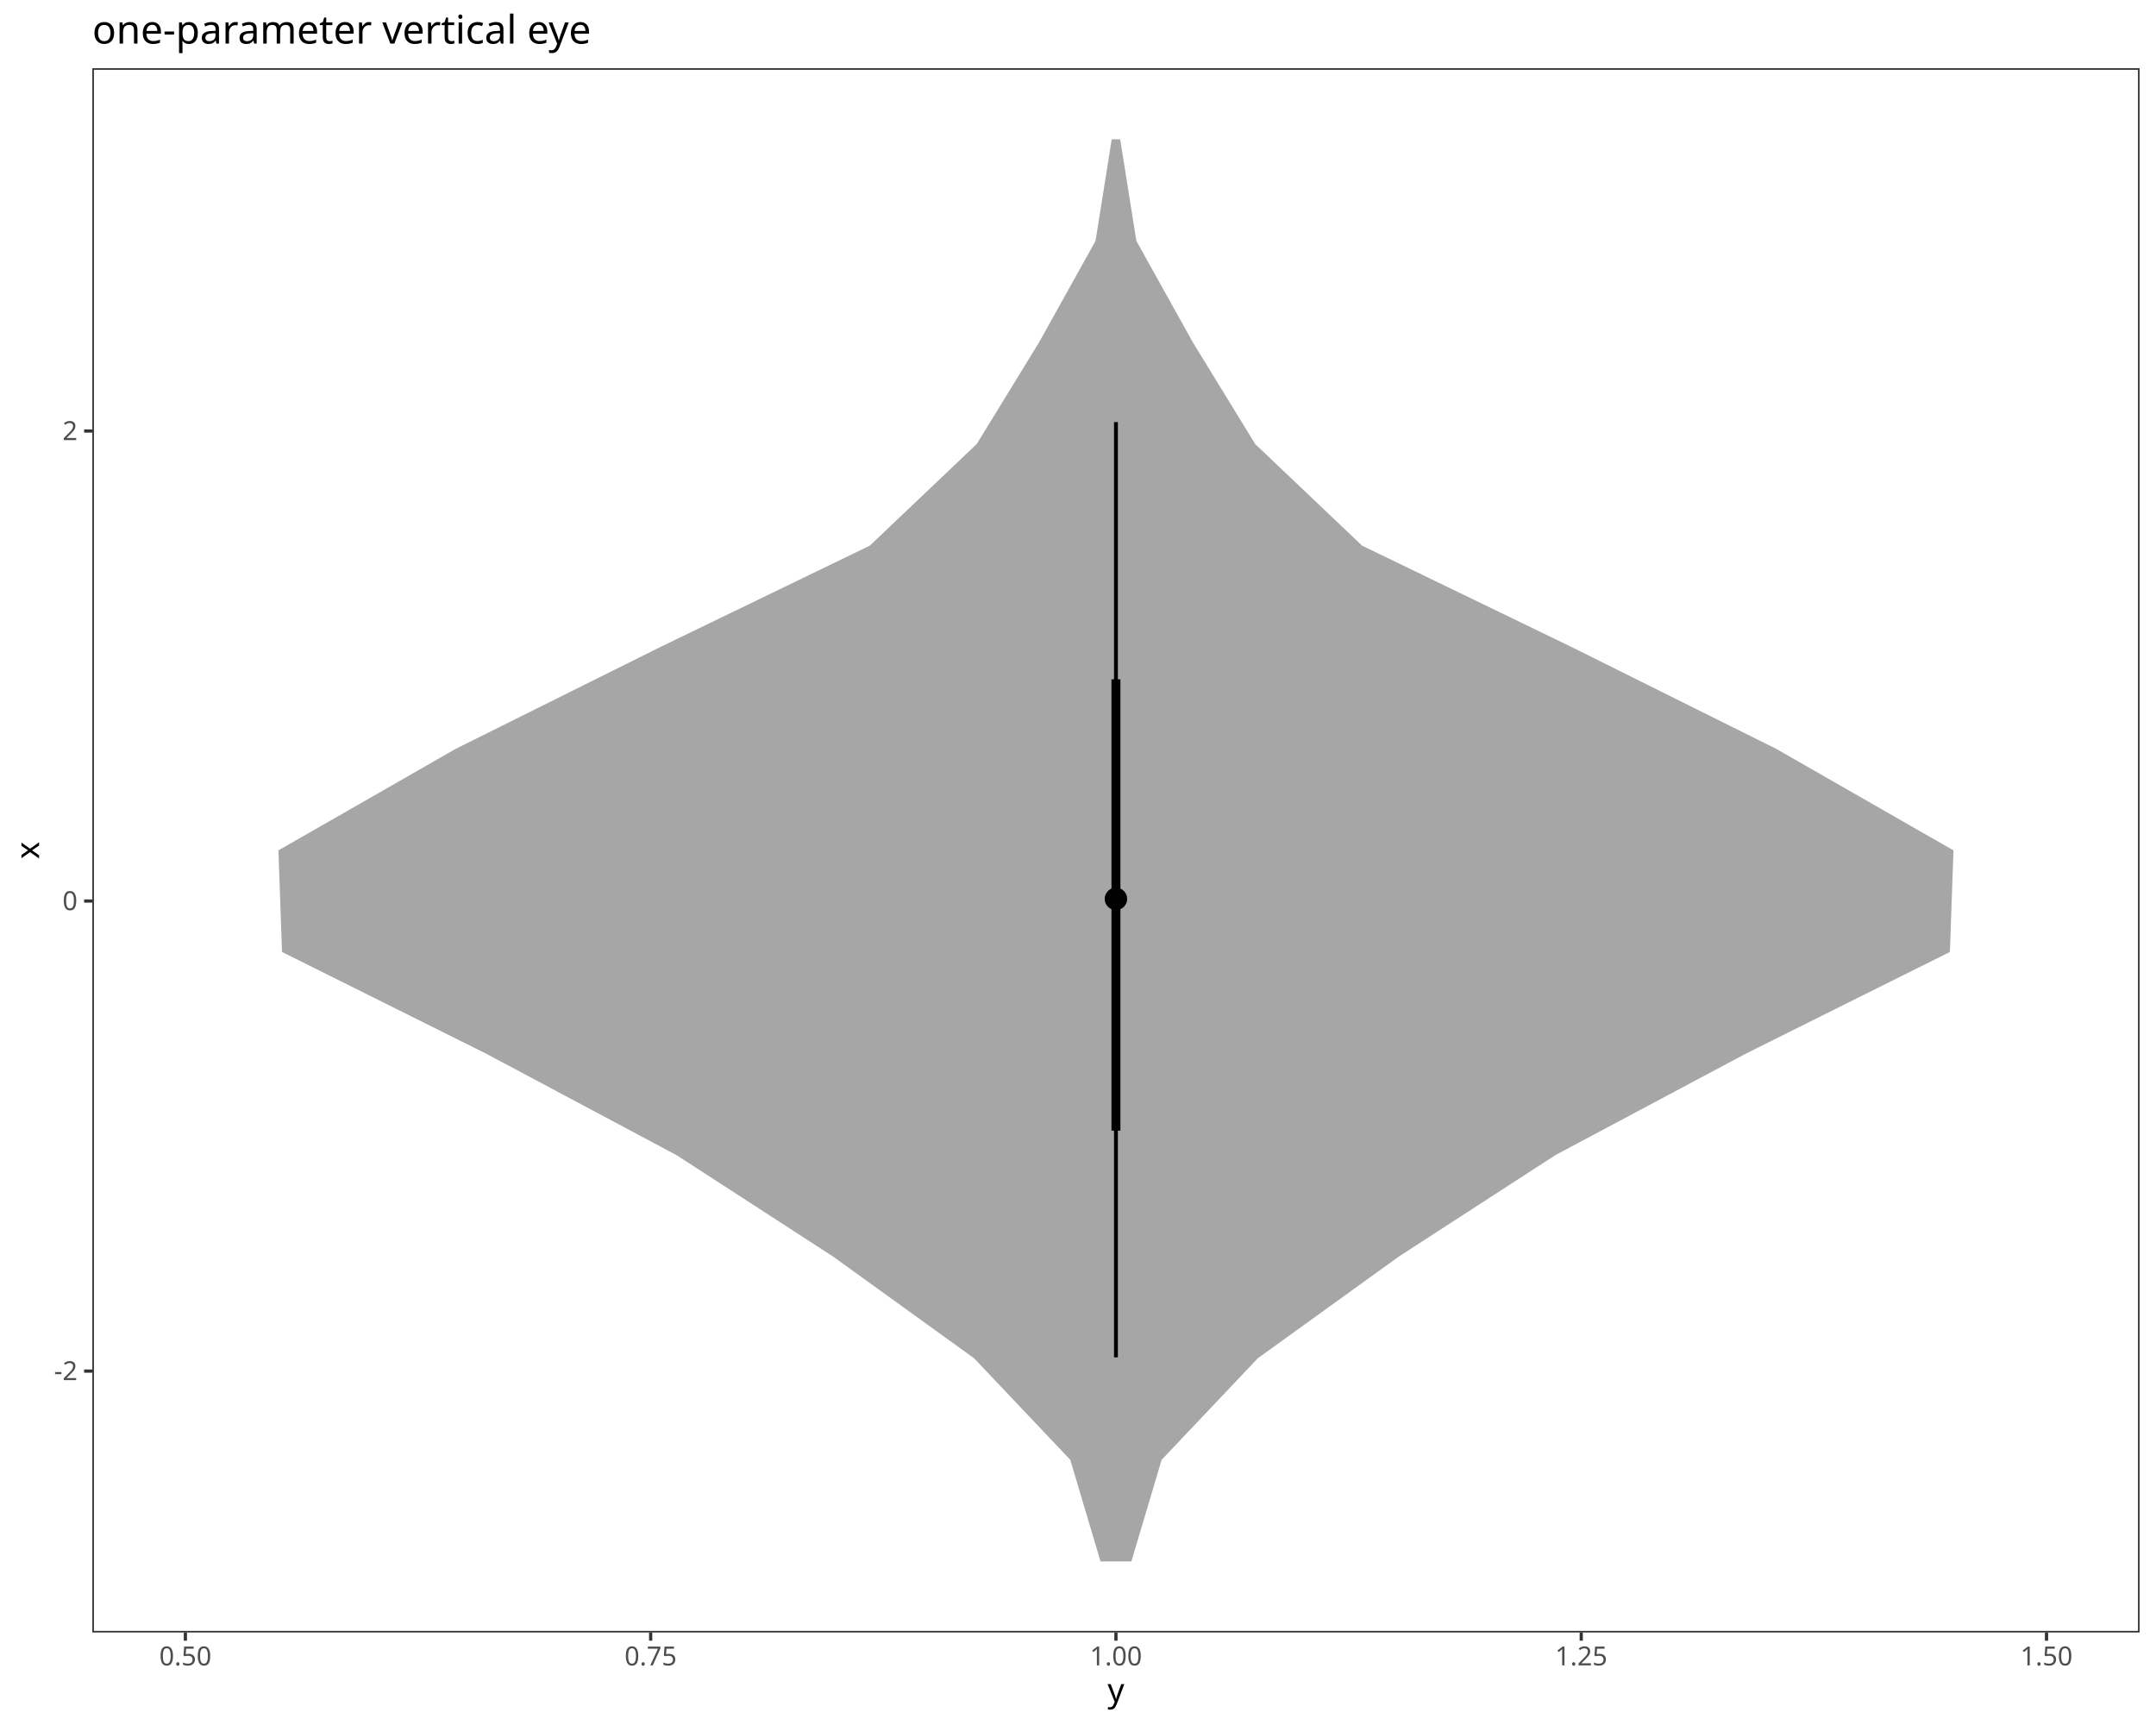
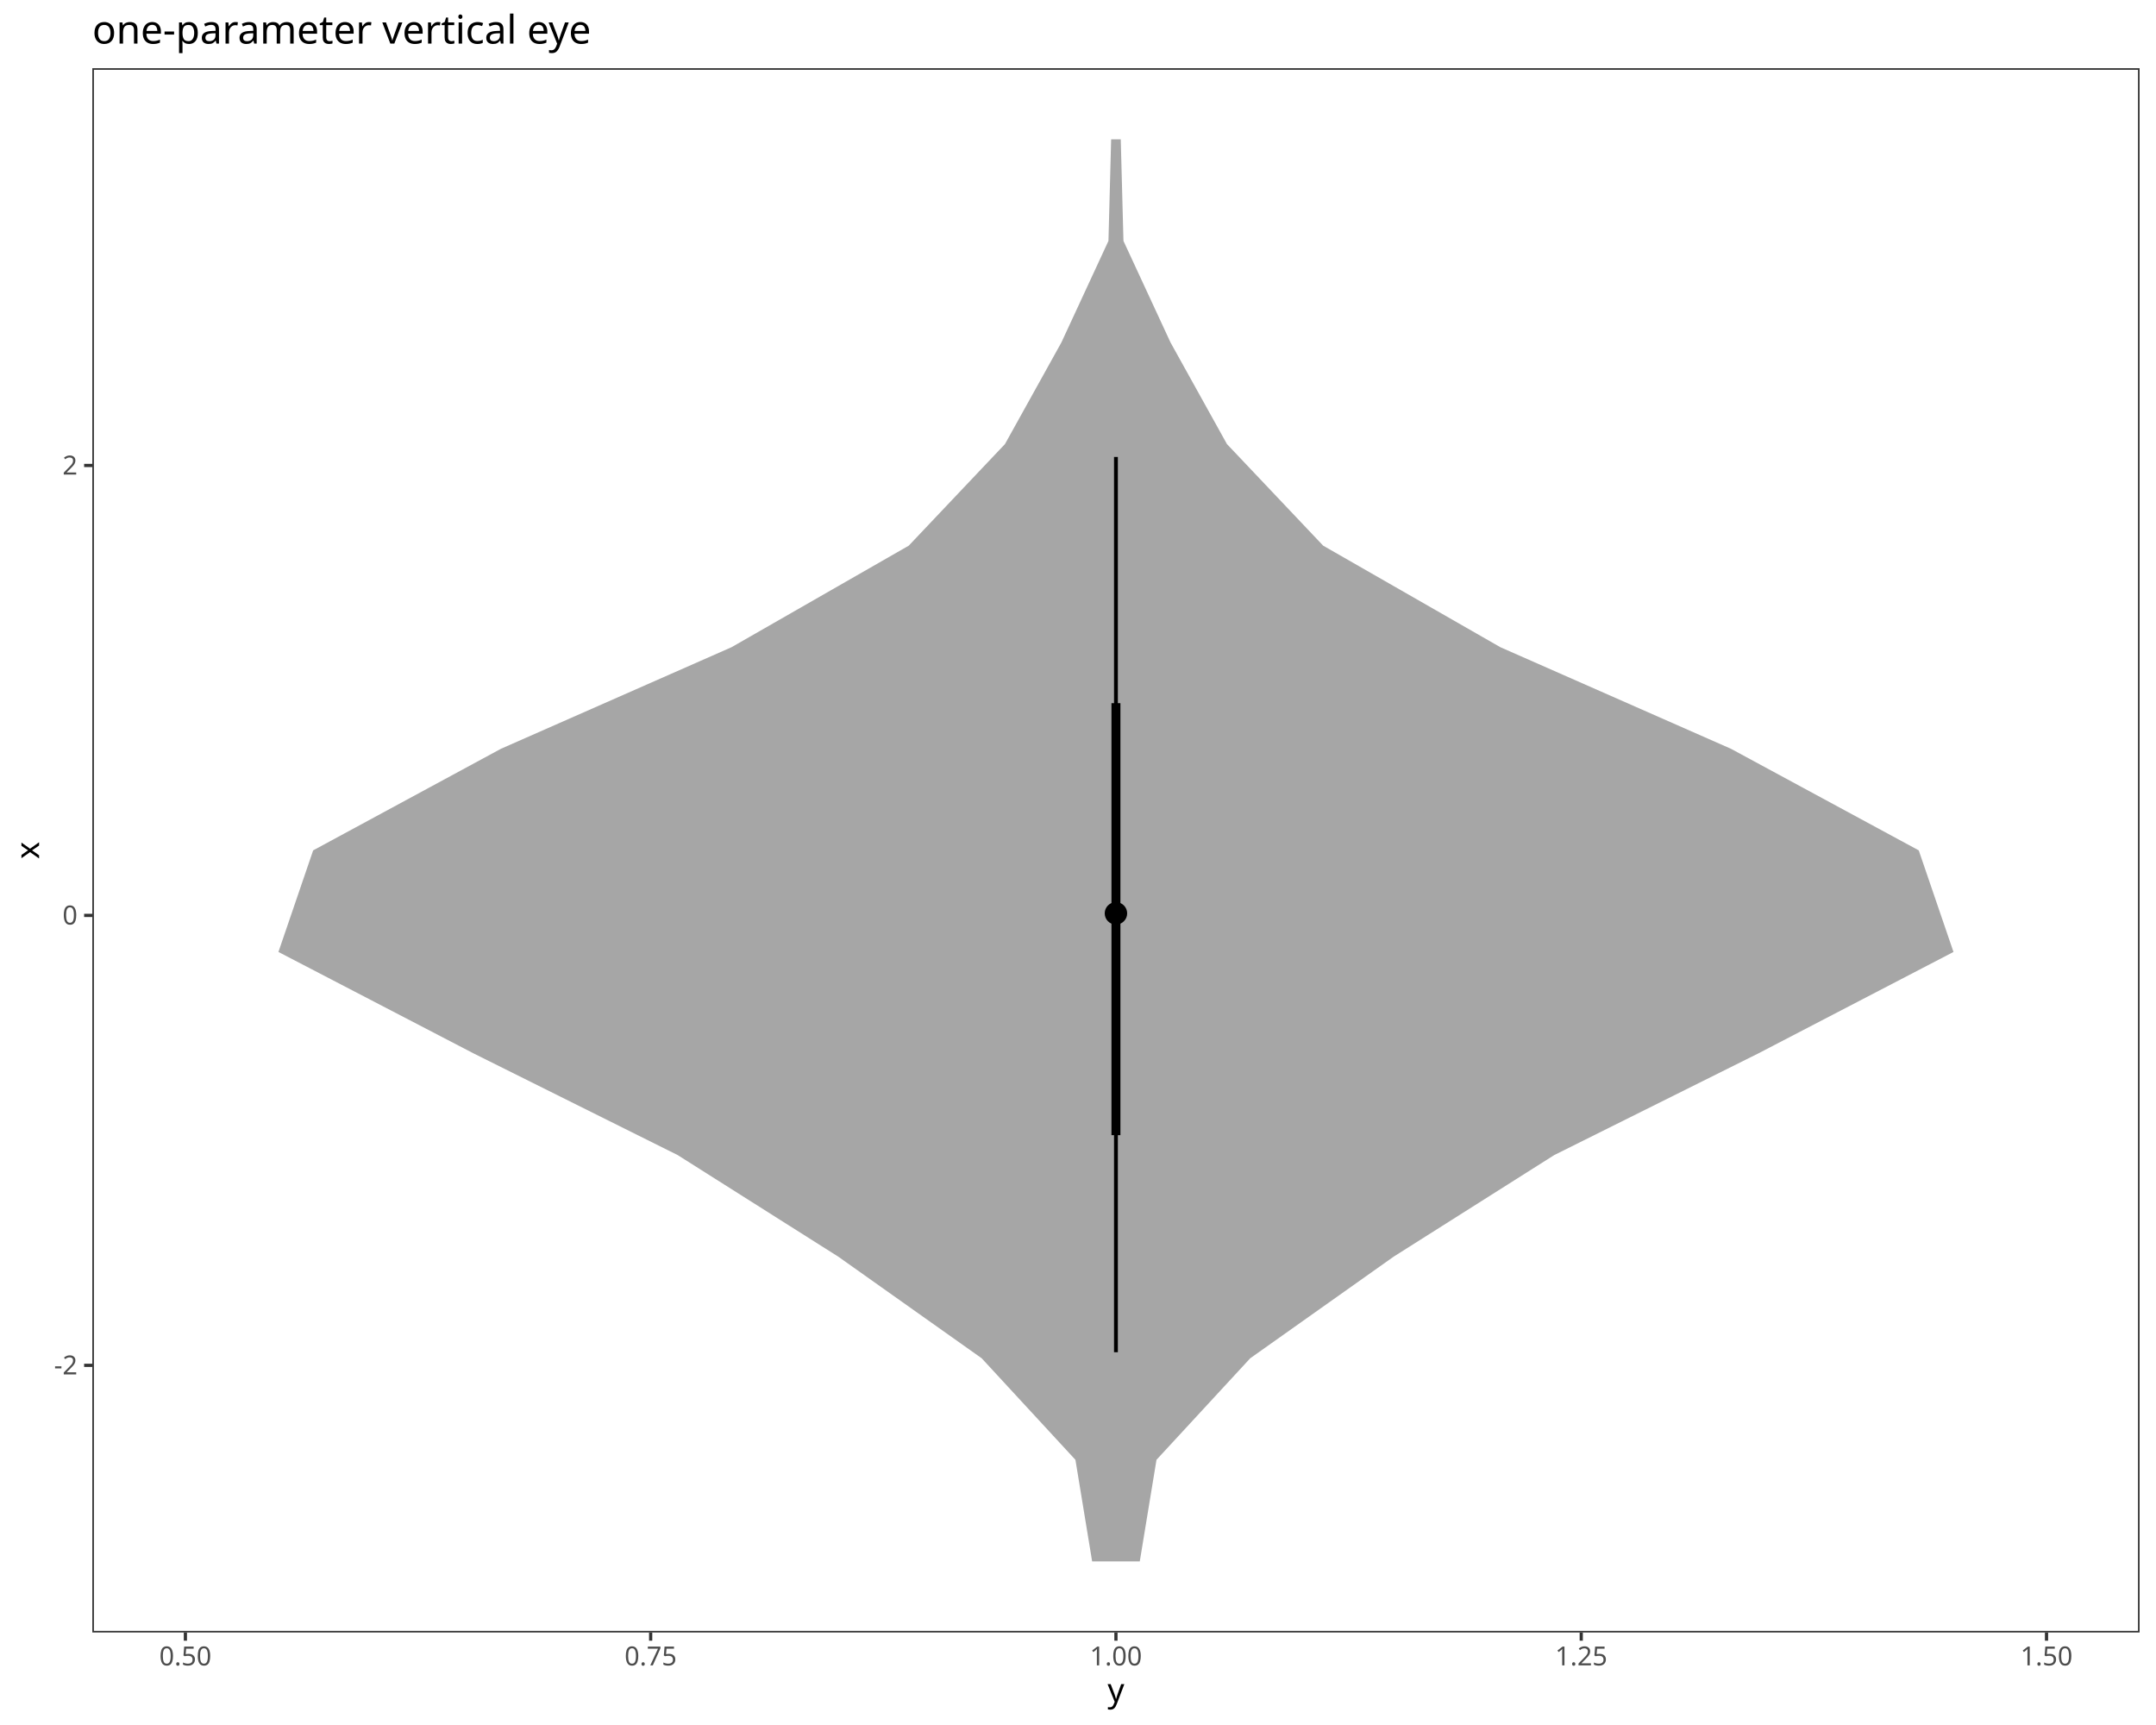
<svg xmlns="http://www.w3.org/2000/svg" class="svglite" data-engine-version="2.0" width="720.00pt" height="576.00pt" viewBox="0 0 720.00 576.00">
  <defs>
    <style type="text/css">
    .svglite line, .svglite polyline, .svglite polygon, .svglite path, .svglite rect, .svglite circle {
      fill: none;
      stroke: #000000;
      stroke-linecap: round;
      stroke-linejoin: round;
      stroke-miterlimit: 10.00;
    }
  </style>
  </defs>
  <rect width="100%" height="100%" style="stroke: none; fill: #FFFFFF;" />
  <defs>
    <clipPath id="cpMC4wMHw3MjAuMDB8MC4wMHw1NzYuMDA=">
      <rect x="0.00" y="0.00" width="720.00" height="576.00" />
    </clipPath>
  </defs>
  <g clip-path="url(#cpMC4wMHw3MjAuMDB8MC4wMHw1NzYuMDA=)">
    <rect x="0.00" y="0.00" width="720.00" height="576.00" style="stroke-width: 1.07; stroke: #FFFFFF; fill: #FFFFFF;" />
  </g>
  <defs>
    <clipPath id="cpMzAuODN8NzE0LjUyfDIyLjc4fDU0NS4xMQ==">
      <rect x="30.83" y="22.78" width="683.69" height="522.33" />
    </clipPath>
  </defs>
  <g clip-path="url(#cpMzAuODN8NzE0LjUyfDIyLjc4fDU0NS4xMQ==)">
    <rect x="30.83" y="22.78" width="683.69" height="522.33" style="stroke-width: 1.07; stroke: none; fill: #FFFFFF;" />
-     <polygon points="377.83,521.37 387.93,487.45 420.05,453.54 467.08,419.62 519.44,385.70 583.11,351.78 651.17,317.87 652.37,283.95 593.13,250.03 524.96,216.11 454.88,182.20 419.18,148.28 398.38,114.36 379.49,80.44 374.09,46.53 371.26,46.53 365.86,80.44 346.97,114.36 326.17,148.28 290.47,182.20 220.39,216.11 152.22,250.03 92.98,283.95 94.18,317.87 162.24,351.78 225.91,385.70 278.27,419.62 325.30,453.54 357.42,487.45 367.52,521.37 " style="stroke-width: 2.13; stroke: none; fill: #A6A6A6;" />
-     <line x1="372.67" y1="453.24" x2="372.67" y2="140.94" style="stroke-width: 1.28; stroke-linecap: butt;" />
-     <line x1="372.67" y1="377.53" x2="372.67" y2="226.82" style="stroke-width: 2.99; stroke-linecap: butt;" />
-     <circle cx="372.67" cy="300.15" r="1.68" style="stroke-width: 1.06; fill: #000000;" />
-     <circle cx="372.67" cy="300.15" r="3.22" style="stroke-width: 1.06; fill: #000000;" />
+     <polygon points="380.63,521.37 386.21,487.45 417.52,453.54 465.40,419.62 519.03,385.70 587.13,351.78 652.37,317.87 640.77,283.95 578.06,250.03 501.05,216.11 441.87,182.20 409.74,148.28 390.90,114.36 375.18,80.44 374.28,46.53 371.07,46.53 370.17,80.44 354.45,114.36 335.61,148.28 303.48,182.20 244.30,216.11 167.29,250.03 104.58,283.95 92.98,317.87 158.22,351.78 226.32,385.70 279.95,419.62 327.83,453.54 359.14,487.45 364.72,521.37 " style="stroke-width: 2.13; stroke: none; fill: #A6A6A6;" />
+     <line x1="372.67" y1="451.52" x2="372.67" y2="152.59" style="stroke-width: 1.28; stroke-linecap: butt;" />
+     <line x1="372.67" y1="379.05" x2="372.67" y2="234.79" style="stroke-width: 2.99; stroke-linecap: butt;" />
+     <circle cx="372.67" cy="304.98" r="1.68" style="stroke-width: 1.06; fill: #000000;" />
+     <circle cx="372.67" cy="304.98" r="3.22" style="stroke-width: 1.06; fill: #000000;" />
    <rect x="30.83" y="22.78" width="683.69" height="522.33" style="stroke-width: 1.07; stroke: #333333;" />
  </g>
  <g clip-path="url(#cpMC4wMHw3MjAuMDB8MC4wMHw1NzYuMDA=)">
-     <text x="25.90" y="460.85" text-anchor="end" style="font-size: 8.80px; fill: #4D4D4D; font-family: sans;" textLength="7.82px" lengthAdjust="spacingAndGlyphs">-2</text>
-     <text x="25.90" y="303.90" text-anchor="end" style="font-size: 8.80px; fill: #4D4D4D; font-family: sans;" textLength="4.89px" lengthAdjust="spacingAndGlyphs">0</text>
-     <text x="25.90" y="146.95" text-anchor="end" style="font-size: 8.80px; fill: #4D4D4D; font-family: sans;" textLength="4.89px" lengthAdjust="spacingAndGlyphs">2</text>
-     <polyline points="28.09,457.82 30.83,457.82 " style="stroke-width: 1.07; stroke: #333333; stroke-linecap: butt;" />
-     <polyline points="28.09,300.87 30.83,300.87 " style="stroke-width: 1.07; stroke: #333333; stroke-linecap: butt;" />
-     <polyline points="28.09,143.92 30.83,143.92 " style="stroke-width: 1.07; stroke: #333333; stroke-linecap: butt;" />
+     <text x="25.90" y="458.94" text-anchor="end" style="font-size: 8.80px; fill: #4D4D4D; font-family: sans;" textLength="7.82px" lengthAdjust="spacingAndGlyphs">-2</text>
+     <text x="25.90" y="308.70" text-anchor="end" style="font-size: 8.80px; fill: #4D4D4D; font-family: sans;" textLength="4.89px" lengthAdjust="spacingAndGlyphs">0</text>
+     <text x="25.90" y="158.46" text-anchor="end" style="font-size: 8.80px; fill: #4D4D4D; font-family: sans;" textLength="4.89px" lengthAdjust="spacingAndGlyphs">2</text>
+     <polyline points="28.09,455.91 30.83,455.91 " style="stroke-width: 1.07; stroke: #333333; stroke-linecap: butt;" />
+     <polyline points="28.09,305.67 30.83,305.67 " style="stroke-width: 1.07; stroke: #333333; stroke-linecap: butt;" />
+     <polyline points="28.09,155.43 30.83,155.43 " style="stroke-width: 1.07; stroke: #333333; stroke-linecap: butt;" />
    <polyline points="61.91,547.85 61.91,545.11 " style="stroke-width: 1.07; stroke: #333333; stroke-linecap: butt;" />
    <polyline points="217.29,547.85 217.29,545.11 " style="stroke-width: 1.07; stroke: #333333; stroke-linecap: butt;" />
    <polyline points="372.67,547.85 372.67,545.11 " style="stroke-width: 1.07; stroke: #333333; stroke-linecap: butt;" />
    <polyline points="528.06,547.85 528.06,545.11 " style="stroke-width: 1.07; stroke: #333333; stroke-linecap: butt;" />
    <polyline points="683.44,547.85 683.44,545.11 " style="stroke-width: 1.07; stroke: #333333; stroke-linecap: butt;" />
    <text x="61.91" y="556.10" text-anchor="middle" style="font-size: 8.80px; fill: #4D4D4D; font-family: sans;" textLength="17.13px" lengthAdjust="spacingAndGlyphs">0.50</text>
    <text x="217.29" y="556.10" text-anchor="middle" style="font-size: 8.80px; fill: #4D4D4D; font-family: sans;" textLength="17.13px" lengthAdjust="spacingAndGlyphs">0.75</text>
    <text x="372.67" y="556.10" text-anchor="middle" style="font-size: 8.80px; fill: #4D4D4D; font-family: sans;" textLength="17.13px" lengthAdjust="spacingAndGlyphs">1.00</text>
    <text x="528.06" y="556.10" text-anchor="middle" style="font-size: 8.80px; fill: #4D4D4D; font-family: sans;" textLength="17.13px" lengthAdjust="spacingAndGlyphs">1.25</text>
    <text x="683.44" y="556.10" text-anchor="middle" style="font-size: 8.80px; fill: #4D4D4D; font-family: sans;" textLength="17.13px" lengthAdjust="spacingAndGlyphs">1.50</text>
    <text x="372.67" y="568.24" text-anchor="middle" style="font-size: 11.00px; font-family: sans;" textLength="5.50px" lengthAdjust="spacingAndGlyphs">y</text>
    <text transform="translate(13.05,283.95) rotate(-90)" text-anchor="middle" style="font-size: 11.00px; font-family: sans;" textLength="5.50px" lengthAdjust="spacingAndGlyphs">x</text>
    <text x="30.83" y="14.56" style="font-size: 13.20px; font-family: sans;" textLength="157.03px" lengthAdjust="spacingAndGlyphs">one-parameter vertical eye</text>
  </g>
</svg>
